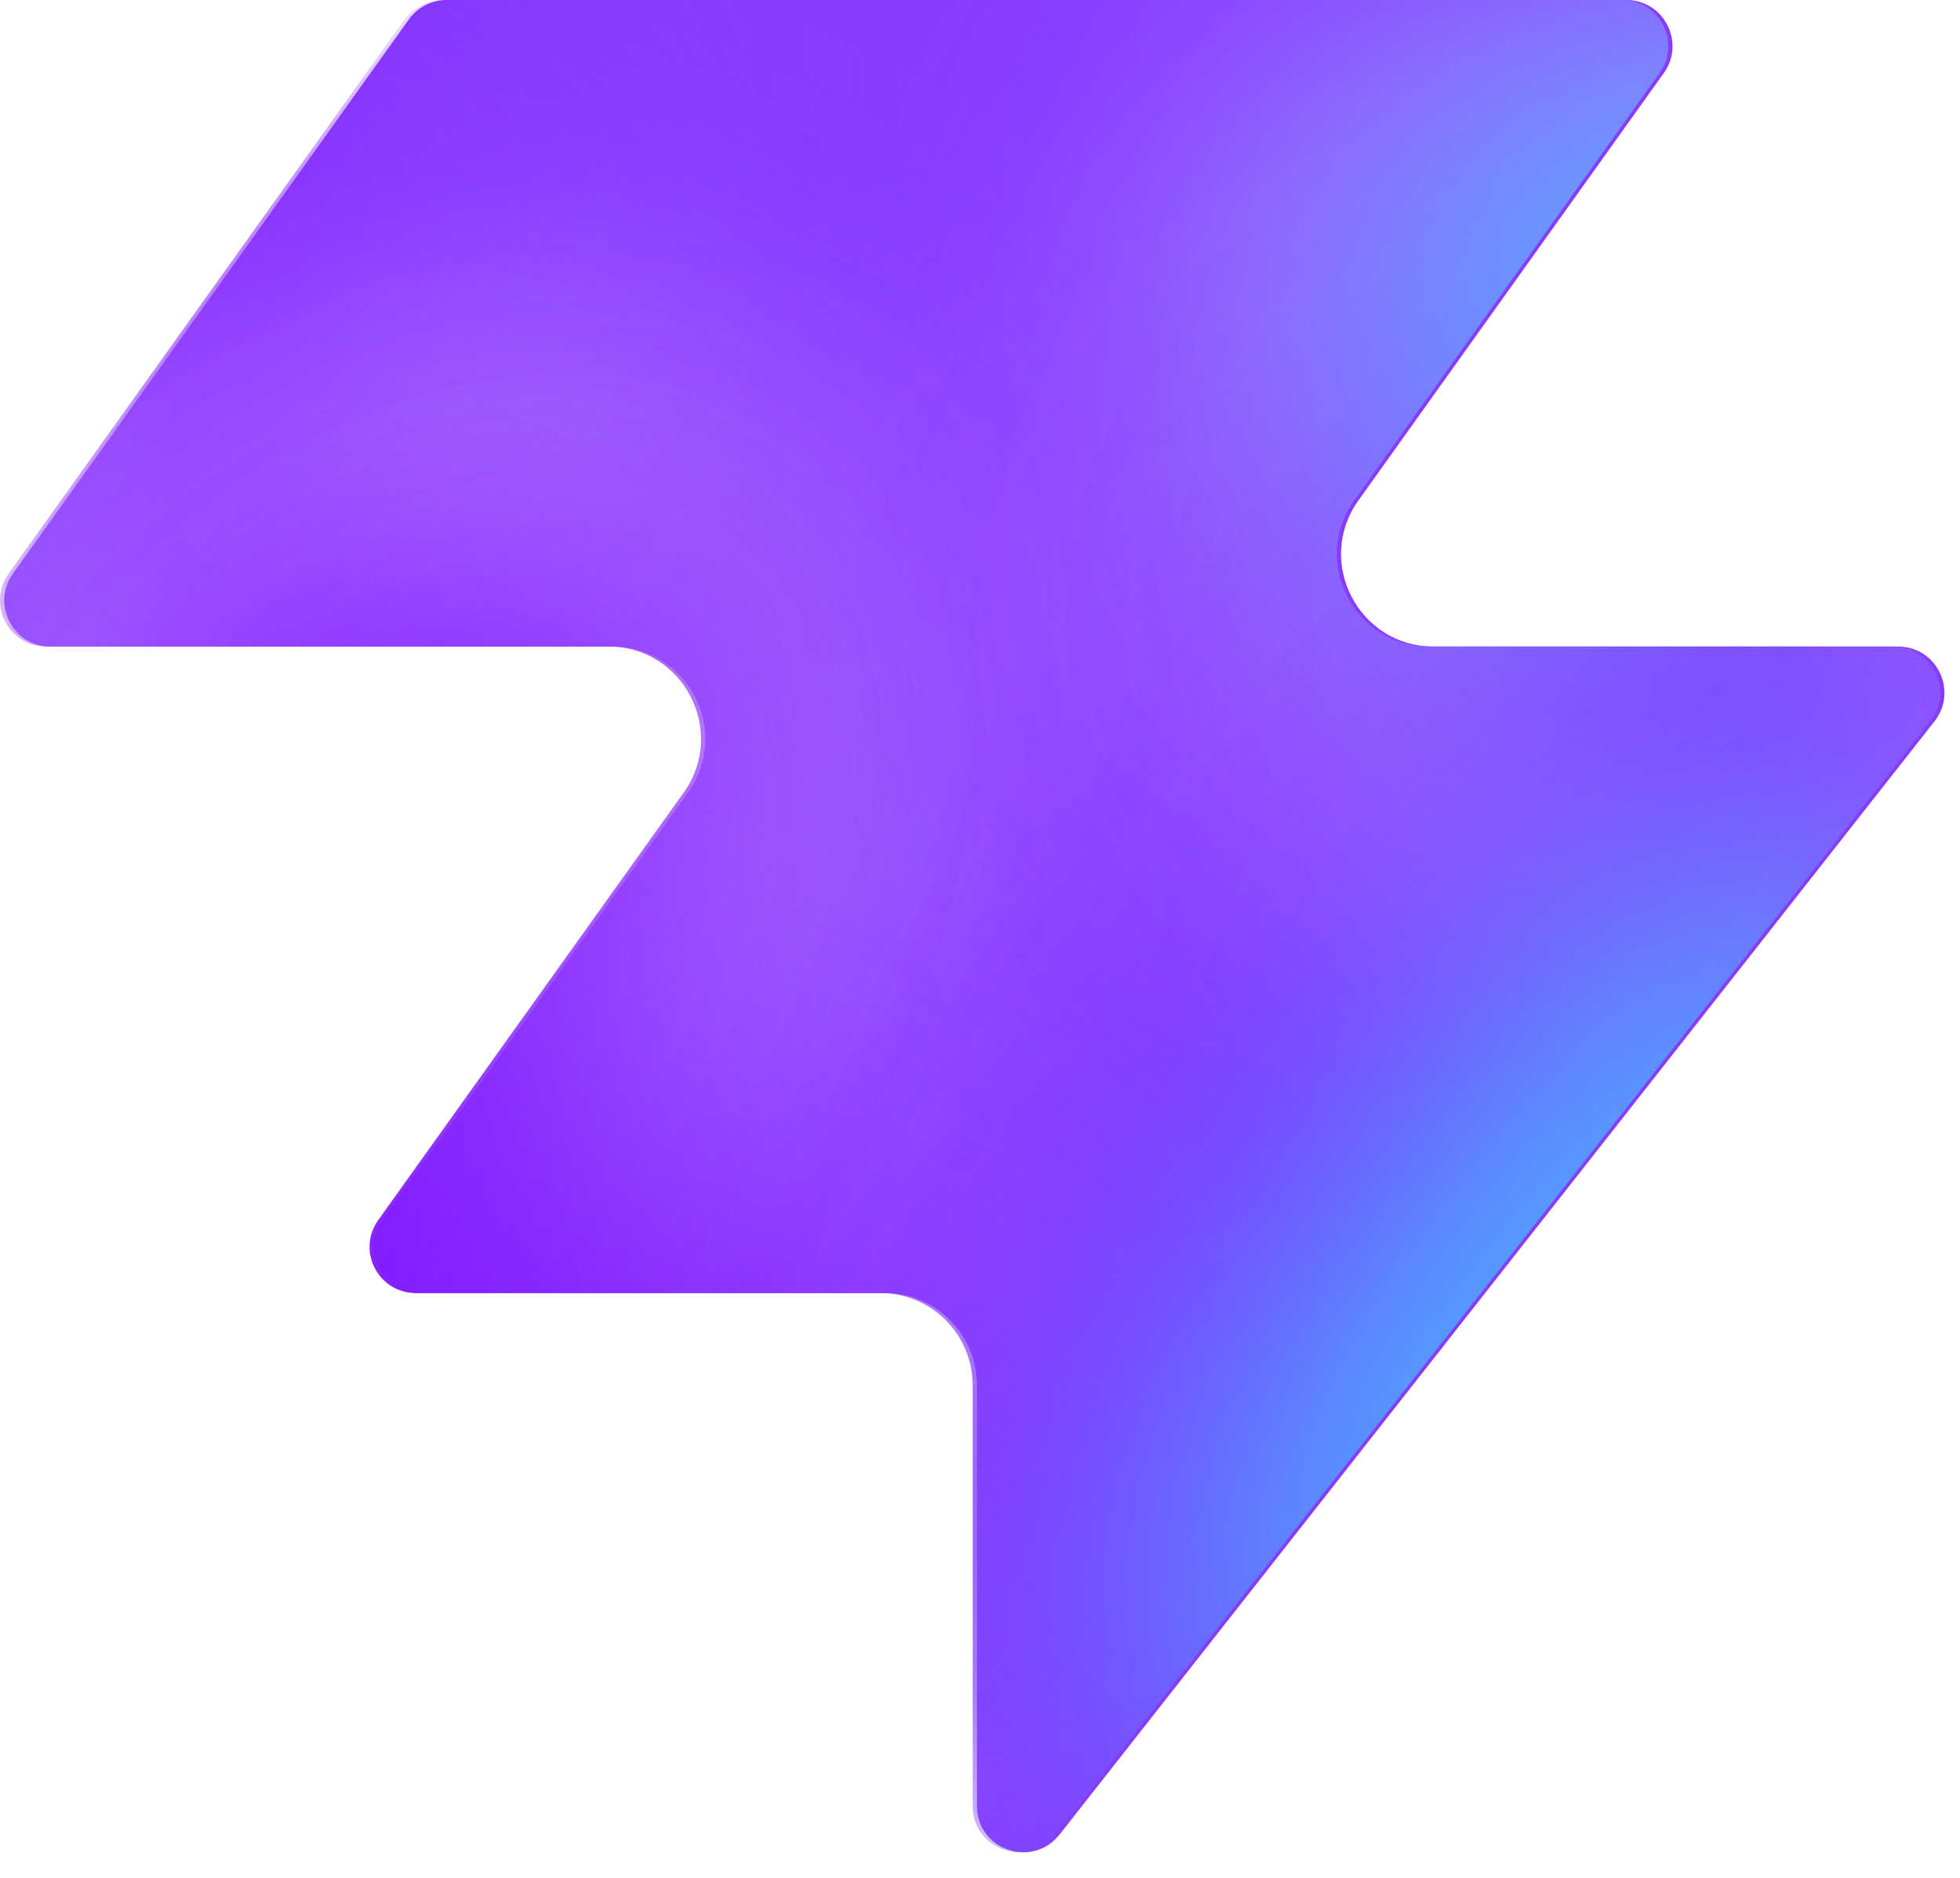
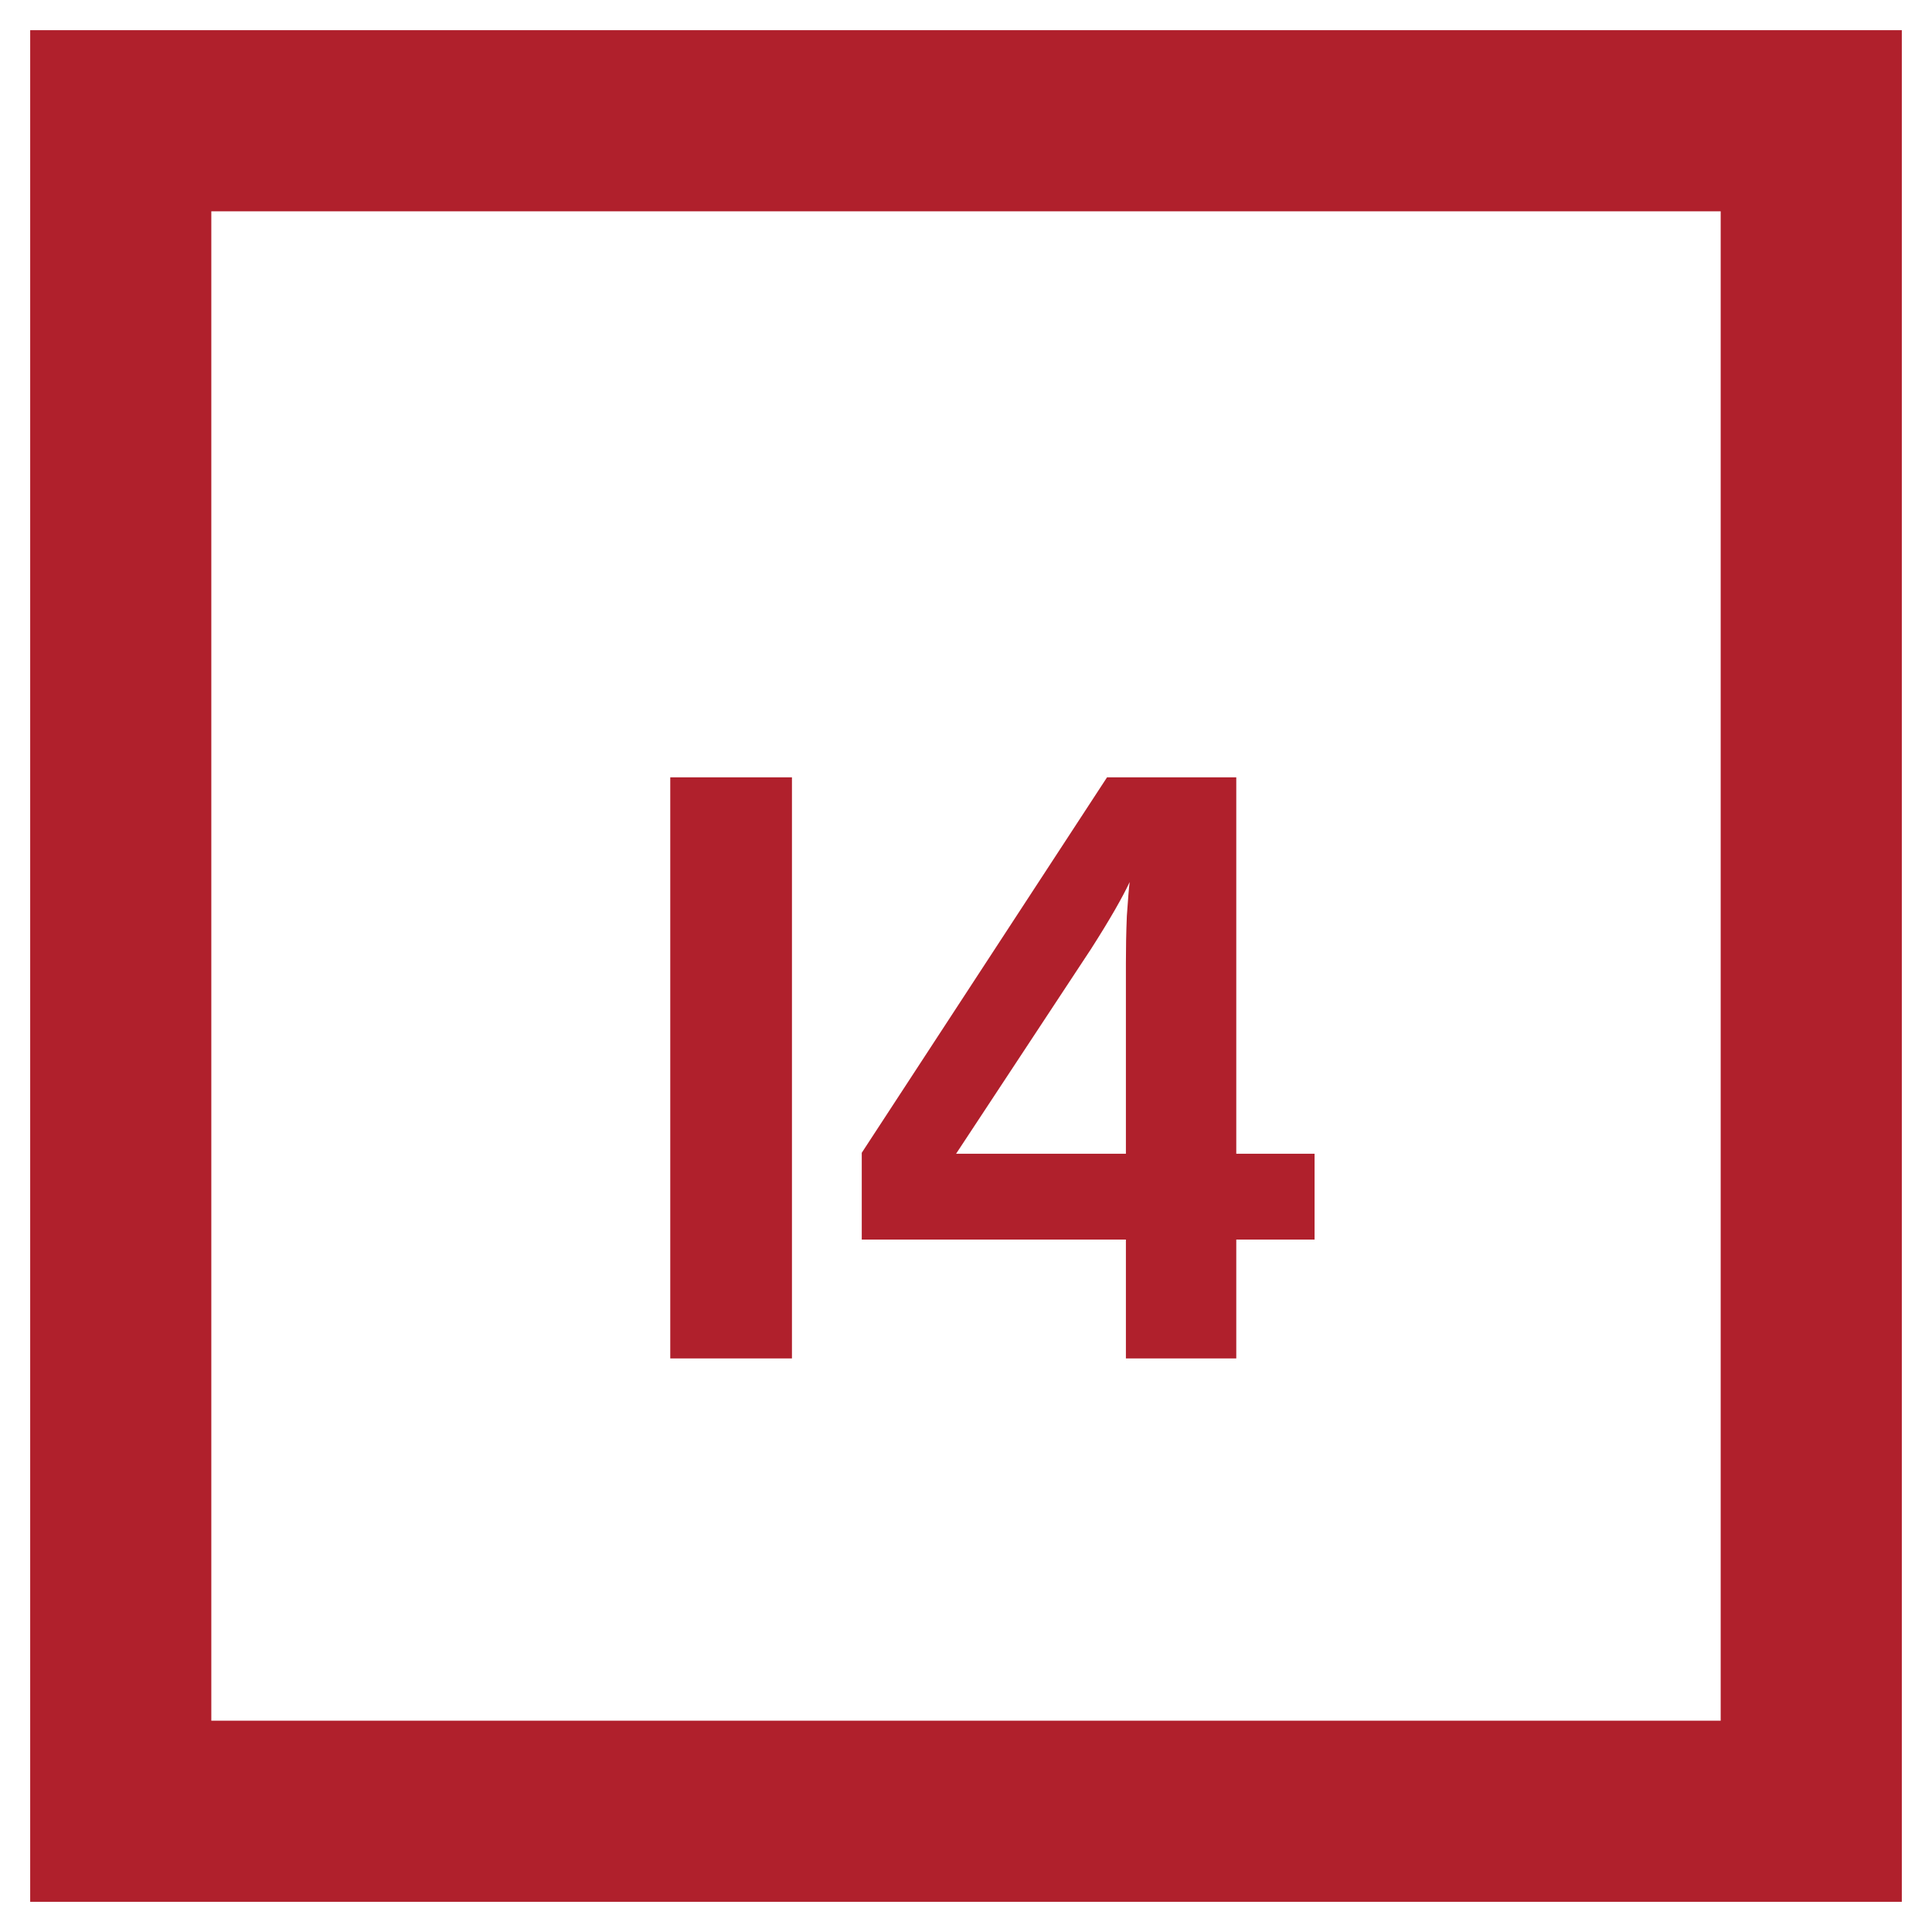
- <svg xmlns="http://www.w3.org/2000/svg" width="48" height="46" fill="none" viewBox="0 0 48 46">
-   <path fill="#863bff" d="M25.946 44.938c-.664.845-2.021.375-2.021-.698V33.937a2.26 2.26 0 0 0-2.262-2.262H10.287c-.92 0-1.456-1.04-.92-1.788l7.48-10.471c1.07-1.497 0-3.578-1.842-3.578H1.237c-.92 0-1.456-1.04-.92-1.788L10.013.474c.214-.297.556-.474.92-.474h28.894c.92 0 1.456 1.04.92 1.788l-7.48 10.471c-1.07 1.498 0 3.579 1.842 3.579h11.377c.943 0 1.473 1.088.89 1.83L25.947 44.94z" style="fill:#863bff;fill:color(display-p3 .525 .23 1);fill-opacity:1" />
-   <mask id="a" width="48" height="46" x="0" y="0" maskUnits="userSpaceOnUse" style="mask-type:alpha">
-     <path fill="#000" d="M25.842 44.938c-.664.844-2.021.375-2.021-.698V33.937a2.26 2.26 0 0 0-2.262-2.262H10.183c-.92 0-1.456-1.04-.92-1.788l7.48-10.471c1.07-1.498 0-3.579-1.842-3.579H1.133c-.92 0-1.456-1.04-.92-1.787L9.91.473c.214-.297.556-.474.92-.474h28.894c.92 0 1.456 1.04.92 1.788l-7.48 10.471c-1.07 1.498 0 3.578 1.842 3.578h11.377c.943 0 1.473 1.088.89 1.832L25.843 44.94z" style="fill:#000;fill-opacity:1" />
-   </mask>
-   <g mask="url(#a)">
-     <g filter="url(#b)">
-       <ellipse cx="5.508" cy="14.704" fill="#ede6ff" rx="5.508" ry="14.704" style="fill:#ede6ff;fill:color(display-p3 .927 .903 1);fill-opacity:1" transform="matrix(.00324 1 1 -.00324 -4.47 31.516)" />
-     </g>
-     <g filter="url(#c)">
-       <ellipse cx="10.399" cy="29.851" fill="#ede6ff" rx="10.399" ry="29.851" style="fill:#ede6ff;fill:color(display-p3 .927 .903 1);fill-opacity:1" transform="matrix(.00324 1 1 -.00324 -39.328 7.883)" />
-     </g>
-     <g filter="url(#d)">
-       <ellipse cx="5.508" cy="30.487" fill="#7e14ff" rx="5.508" ry="30.487" style="fill:#7e14ff;fill:color(display-p3 .492 .077 1);fill-opacity:1" transform="rotate(89.814 -25.913 -14.639)scale(1 -1)" />
-     </g>
-     <g filter="url(#e)">
-       <ellipse cx="5.508" cy="30.599" fill="#7e14ff" rx="5.508" ry="30.599" style="fill:#7e14ff;fill:color(display-p3 .492 .077 1);fill-opacity:1" transform="rotate(89.814 -32.644 -3.334)scale(1 -1)" />
-     </g>
-     <g filter="url(#f)">
-       <ellipse cx="5.508" cy="30.599" fill="#7e14ff" rx="5.508" ry="30.599" style="fill:#7e14ff;fill:color(display-p3 .492 .077 1);fill-opacity:1" transform="matrix(.00324 1 1 -.00324 -34.34 30.47)" />
-     </g>
-     <g filter="url(#g)">
-       <ellipse cx="14.072" cy="22.078" fill="#ede6ff" rx="14.072" ry="22.078" style="fill:#ede6ff;fill:color(display-p3 .927 .903 1);fill-opacity:1" transform="rotate(93.35 24.506 48.493)scale(-1 1)" />
-     </g>
-     <g filter="url(#h)">
-       <ellipse cx="3.47" cy="21.501" fill="#7e14ff" rx="3.47" ry="21.501" style="fill:#7e14ff;fill:color(display-p3 .492 .077 1);fill-opacity:1" transform="rotate(89.009 28.708 47.59)scale(-1 1)" />
-     </g>
-     <g filter="url(#i)">
-       <ellipse cx="3.47" cy="21.501" fill="#7e14ff" rx="3.47" ry="21.501" style="fill:#7e14ff;fill:color(display-p3 .492 .077 1);fill-opacity:1" transform="rotate(89.009 28.708 47.59)scale(-1 1)" />
-     </g>
-     <g filter="url(#j)">
-       <ellipse cx=".387" cy="8.972" fill="#7e14ff" rx="4.407" ry="29.108" style="fill:#7e14ff;fill:color(display-p3 .492 .077 1);fill-opacity:1" transform="rotate(39.51 .387 8.972)" />
-     </g>
-     <g filter="url(#k)">
-       <ellipse cx="47.523" cy="-6.092" fill="#7e14ff" rx="4.407" ry="29.108" style="fill:#7e14ff;fill:color(display-p3 .492 .077 1);fill-opacity:1" transform="rotate(37.892 47.523 -6.092)" />
-     </g>
-     <g filter="url(#l)">
-       <ellipse cx="41.412" cy="6.333" fill="#47bfff" rx="5.971" ry="9.665" style="fill:#47bfff;fill:color(display-p3 .28 .748 1);fill-opacity:1" transform="rotate(37.892 41.412 6.333)" />
-     </g>
-     <g filter="url(#m)">
-       <ellipse cx="-1.879" cy="38.332" fill="#7e14ff" rx="4.407" ry="29.108" style="fill:#7e14ff;fill:color(display-p3 .492 .077 1);fill-opacity:1" transform="rotate(37.892 -1.88 38.332)" />
-     </g>
-     <g filter="url(#n)">
-       <ellipse cx="-1.879" cy="38.332" fill="#7e14ff" rx="4.407" ry="29.108" style="fill:#7e14ff;fill:color(display-p3 .492 .077 1);fill-opacity:1" transform="rotate(37.892 -1.88 38.332)" />
-     </g>
-     <g filter="url(#o)">
-       <ellipse cx="35.651" cy="29.907" fill="#7e14ff" rx="4.407" ry="29.108" style="fill:#7e14ff;fill:color(display-p3 .492 .077 1);fill-opacity:1" transform="rotate(37.892 35.651 29.907)" />
-     </g>
-     <g filter="url(#p)">
-       <ellipse cx="38.418" cy="32.4" fill="#47bfff" rx="5.971" ry="15.297" style="fill:#47bfff;fill:color(display-p3 .28 .748 1);fill-opacity:1" transform="rotate(37.892 38.418 32.4)" />
-     </g>
-   </g>
-   <defs>
-     <filter id="b" width="60.045" height="41.654" x="-19.77" y="16.149" color-interpolation-filters="sRGB" filterUnits="userSpaceOnUse">
-       <feFlood flood-opacity="0" result="BackgroundImageFix" />
-       <feBlend in="SourceGraphic" in2="BackgroundImageFix" result="shape" />
-       <feGaussianBlur result="effect1_foregroundBlur_2002_17158" stdDeviation="7.659" />
-     </filter>
-     <filter id="c" width="90.34" height="51.437" x="-54.613" y="-7.533" color-interpolation-filters="sRGB" filterUnits="userSpaceOnUse">
-       <feFlood flood-opacity="0" result="BackgroundImageFix" />
-       <feBlend in="SourceGraphic" in2="BackgroundImageFix" result="shape" />
-       <feGaussianBlur result="effect1_foregroundBlur_2002_17158" stdDeviation="7.659" />
-     </filter>
-     <filter id="d" width="79.355" height="29.4" x="-49.64" y="2.03" color-interpolation-filters="sRGB" filterUnits="userSpaceOnUse">
-       <feFlood flood-opacity="0" result="BackgroundImageFix" />
-       <feBlend in="SourceGraphic" in2="BackgroundImageFix" result="shape" />
-       <feGaussianBlur result="effect1_foregroundBlur_2002_17158" stdDeviation="4.596" />
-     </filter>
-     <filter id="e" width="79.579" height="29.4" x="-45.045" y="20.029" color-interpolation-filters="sRGB" filterUnits="userSpaceOnUse">
-       <feFlood flood-opacity="0" result="BackgroundImageFix" />
-       <feBlend in="SourceGraphic" in2="BackgroundImageFix" result="shape" />
-       <feGaussianBlur result="effect1_foregroundBlur_2002_17158" stdDeviation="4.596" />
-     </filter>
-     <filter id="f" width="79.579" height="29.4" x="-43.513" y="21.178" color-interpolation-filters="sRGB" filterUnits="userSpaceOnUse">
-       <feFlood flood-opacity="0" result="BackgroundImageFix" />
-       <feBlend in="SourceGraphic" in2="BackgroundImageFix" result="shape" />
-       <feGaussianBlur result="effect1_foregroundBlur_2002_17158" stdDeviation="4.596" />
-     </filter>
-     <filter id="g" width="74.749" height="58.852" x="15.756" y="-17.901" color-interpolation-filters="sRGB" filterUnits="userSpaceOnUse">
-       <feFlood flood-opacity="0" result="BackgroundImageFix" />
-       <feBlend in="SourceGraphic" in2="BackgroundImageFix" result="shape" />
-       <feGaussianBlur result="effect1_foregroundBlur_2002_17158" stdDeviation="7.659" />
-     </filter>
-     <filter id="h" width="61.377" height="25.362" x="23.548" y="2.284" color-interpolation-filters="sRGB" filterUnits="userSpaceOnUse">
-       <feFlood flood-opacity="0" result="BackgroundImageFix" />
-       <feBlend in="SourceGraphic" in2="BackgroundImageFix" result="shape" />
-       <feGaussianBlur result="effect1_foregroundBlur_2002_17158" stdDeviation="4.596" />
-     </filter>
-     <filter id="i" width="61.377" height="25.362" x="23.548" y="2.284" color-interpolation-filters="sRGB" filterUnits="userSpaceOnUse">
-       <feFlood flood-opacity="0" result="BackgroundImageFix" />
-       <feBlend in="SourceGraphic" in2="BackgroundImageFix" result="shape" />
-       <feGaussianBlur result="effect1_foregroundBlur_2002_17158" stdDeviation="4.596" />
-     </filter>
-     <filter id="j" width="56.045" height="63.649" x="-27.636" y="-22.853" color-interpolation-filters="sRGB" filterUnits="userSpaceOnUse">
-       <feFlood flood-opacity="0" result="BackgroundImageFix" />
-       <feBlend in="SourceGraphic" in2="BackgroundImageFix" result="shape" />
-       <feGaussianBlur result="effect1_foregroundBlur_2002_17158" stdDeviation="4.596" />
-     </filter>
-     <filter id="k" width="54.814" height="64.646" x="20.116" y="-38.415" color-interpolation-filters="sRGB" filterUnits="userSpaceOnUse">
-       <feFlood flood-opacity="0" result="BackgroundImageFix" />
-       <feBlend in="SourceGraphic" in2="BackgroundImageFix" result="shape" />
-       <feGaussianBlur result="effect1_foregroundBlur_2002_17158" stdDeviation="4.596" />
-     </filter>
-     <filter id="l" width="33.541" height="35.313" x="24.641" y="-11.323" color-interpolation-filters="sRGB" filterUnits="userSpaceOnUse">
-       <feFlood flood-opacity="0" result="BackgroundImageFix" />
-       <feBlend in="SourceGraphic" in2="BackgroundImageFix" result="shape" />
-       <feGaussianBlur result="effect1_foregroundBlur_2002_17158" stdDeviation="4.596" />
-     </filter>
-     <filter id="m" width="54.814" height="64.646" x="-29.286" y="6.009" color-interpolation-filters="sRGB" filterUnits="userSpaceOnUse">
-       <feFlood flood-opacity="0" result="BackgroundImageFix" />
-       <feBlend in="SourceGraphic" in2="BackgroundImageFix" result="shape" />
-       <feGaussianBlur result="effect1_foregroundBlur_2002_17158" stdDeviation="4.596" />
-     </filter>
-     <filter id="n" width="54.814" height="64.646" x="-29.286" y="6.009" color-interpolation-filters="sRGB" filterUnits="userSpaceOnUse">
-       <feFlood flood-opacity="0" result="BackgroundImageFix" />
-       <feBlend in="SourceGraphic" in2="BackgroundImageFix" result="shape" />
-       <feGaussianBlur result="effect1_foregroundBlur_2002_17158" stdDeviation="4.596" />
-     </filter>
-     <filter id="o" width="54.814" height="64.646" x="8.244" y="-2.416" color-interpolation-filters="sRGB" filterUnits="userSpaceOnUse">
-       <feFlood flood-opacity="0" result="BackgroundImageFix" />
-       <feBlend in="SourceGraphic" in2="BackgroundImageFix" result="shape" />
-       <feGaussianBlur result="effect1_foregroundBlur_2002_17158" stdDeviation="4.596" />
-     </filter>
-     <filter id="p" width="39.409" height="43.623" x="18.713" y="10.588" color-interpolation-filters="sRGB" filterUnits="userSpaceOnUse">
-       <feFlood flood-opacity="0" result="BackgroundImageFix" />
-       <feBlend in="SourceGraphic" in2="BackgroundImageFix" result="shape" />
-       <feGaussianBlur result="effect1_foregroundBlur_2002_17158" stdDeviation="4.596" />
-     </filter>
-   </defs>
+ <svg xmlns="http://www.w3.org/2000/svg" viewBox="0 0 32 32">
+   <rect x="2" y="2" width="28" height="28" fill="none" stroke="#b0202c" stroke-width="3" />
+   <text x="16" y="22.5" font-family="Arial, sans-serif" font-size="14" font-weight="700" fill="#b0202c" text-anchor="middle">I4</text>
</svg>
